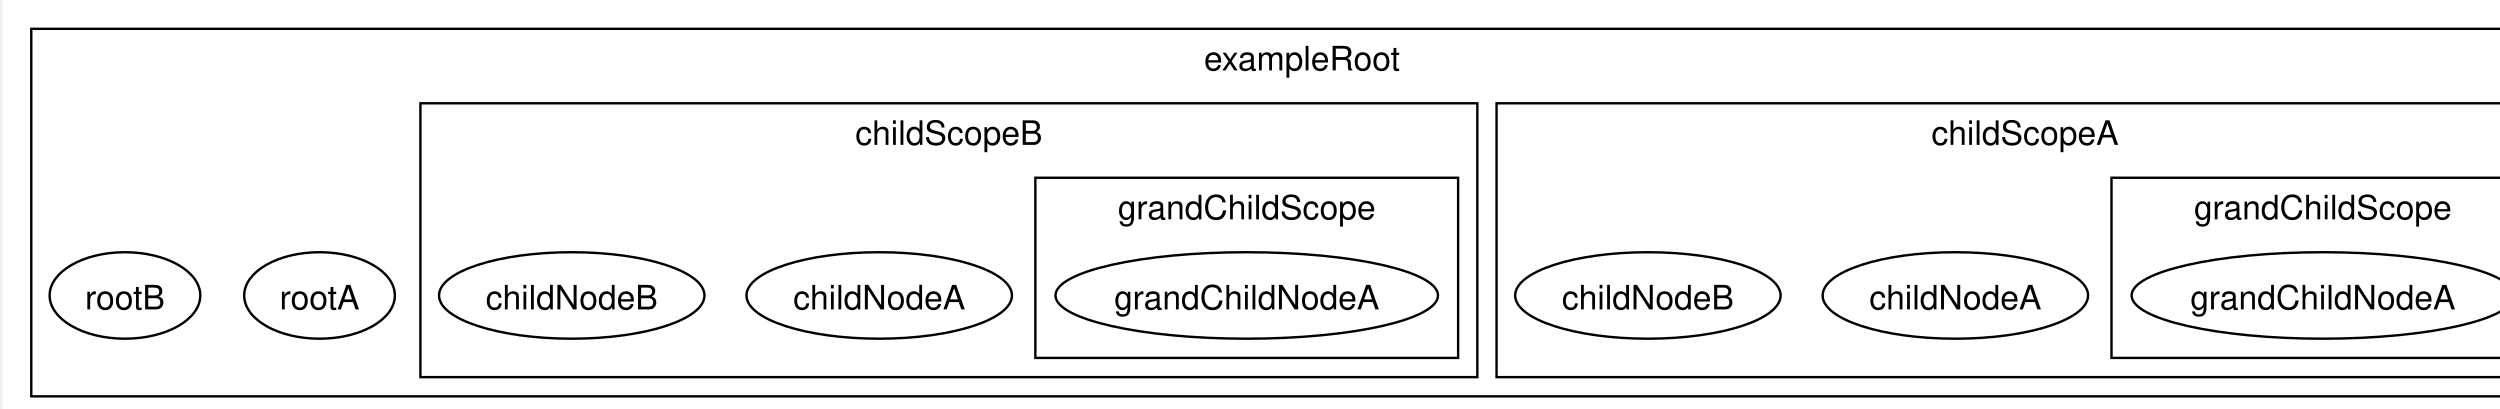
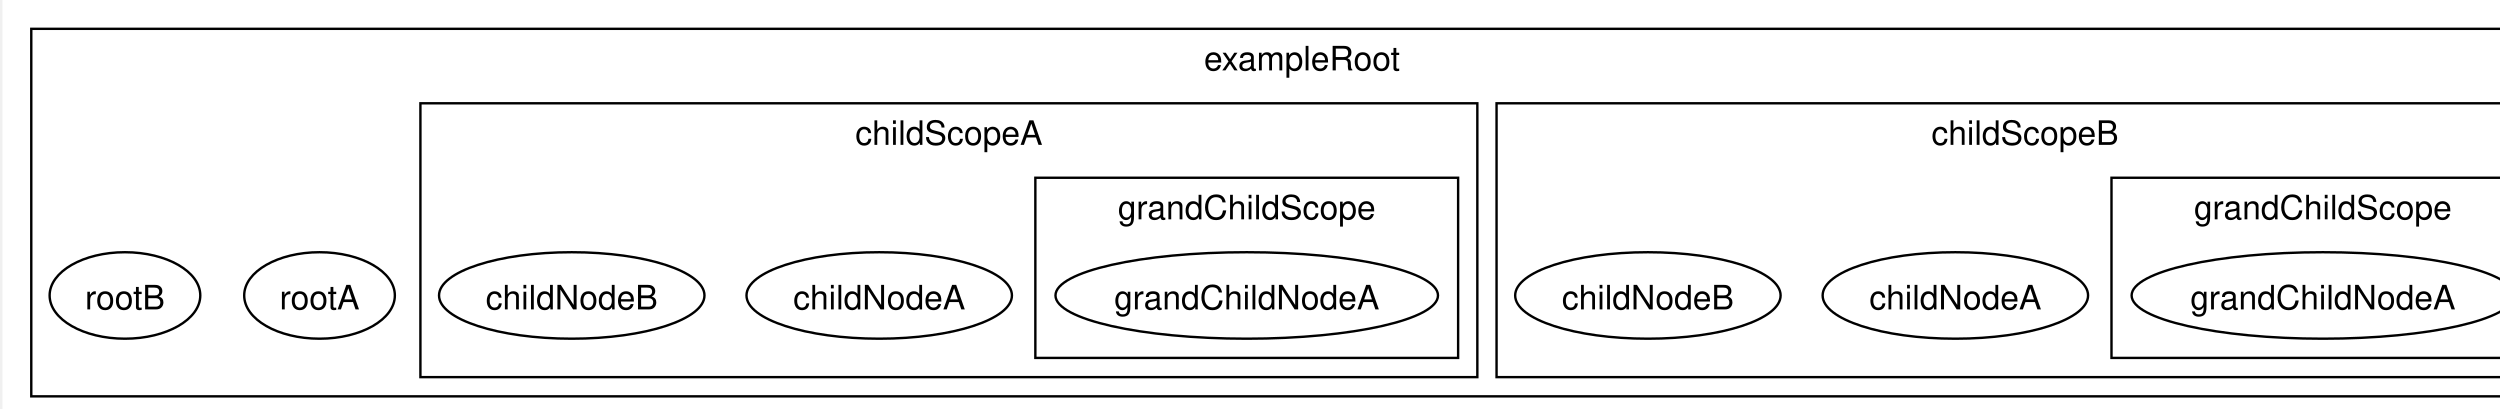
<svg xmlns="http://www.w3.org/2000/svg" width="1127pt" height="184pt" viewBox="0.00 0.00 1082.00 177.00">
  <g id="graph0" class="graph" transform="scale(1.04167 1.04167) rotate(0) translate(4 173)">
    <polygon fill="white" stroke="none" points="-4,4 -4,-173 1078,-173 1078,4 -4,4" />
    <g id="clust1" class="cluster">
      <polygon fill="none" stroke="black" points="8,-8 8,-161 1066,-161 1066,-8 8,-8" />
      <text text-anchor="middle" x="537" y="-143.7" font-family="Helvetica,Arial,sans-serif" font-size="14.00">exampleRoot</text>
    </g>
-     <g id="clust2" class="cluster">
+     <g id="clust4" class="cluster">
      <polygon fill="none" stroke="black" points="618,-16 618,-130 1058,-130 1058,-16 618,-16" />
-       <text text-anchor="middle" x="838" y="-112.7" font-family="Helvetica,Arial,sans-serif" font-size="14.00">childScopeA</text>
+       <text text-anchor="middle" x="838" y="-112.7" font-family="Helvetica,Arial,sans-serif" font-size="14.00">childScopeB</text>
    </g>
-     <g id="clust3" class="cluster">
+     <g id="clust5" class="cluster">
      <polygon fill="none" stroke="black" points="874,-24 874,-99 1050,-99 1050,-24 874,-24" />
      <text text-anchor="middle" x="962" y="-81.7" font-family="Helvetica,Arial,sans-serif" font-size="14.00">grandChildScope</text>
    </g>
-     <g id="clust4" class="cluster">
+     <g id="clust2" class="cluster">
      <polygon fill="none" stroke="black" points="170,-16 170,-130 610,-130 610,-16 170,-16" />
-       <text text-anchor="middle" x="390" y="-112.7" font-family="Helvetica,Arial,sans-serif" font-size="14.00">childScopeB</text>
+       <text text-anchor="middle" x="390" y="-112.7" font-family="Helvetica,Arial,sans-serif" font-size="14.00">childScopeA</text>
    </g>
-     <g id="clust5" class="cluster">
+     <g id="clust3" class="cluster">
      <polygon fill="none" stroke="black" points="426,-24 426,-99 602,-99 602,-24 426,-24" />
      <text text-anchor="middle" x="514" y="-81.7" font-family="Helvetica,Arial,sans-serif" font-size="14.00">grandChildScope</text>
    </g>
    <g id="node1" class="node">
      <ellipse fill="none" stroke="black" cx="128" cy="-50" rx="31.36" ry="18" />
      <text text-anchor="middle" x="128" y="-44.2" font-family="Helvetica,Arial,sans-serif" font-size="14.00">rootA</text>
    </g>
    <g id="node2" class="node">
      <ellipse fill="none" stroke="black" cx="47" cy="-50" rx="31.36" ry="18" />
      <text text-anchor="middle" x="47" y="-44.2" font-family="Helvetica,Arial,sans-serif" font-size="14.00">rootB</text>
    </g>
    <g id="node3" class="node">
+       <ellipse fill="none" stroke="black" cx="361" cy="-50" rx="55.25" ry="18" />
+       <text text-anchor="middle" x="361" y="-44.2" font-family="Helvetica,Arial,sans-serif" font-size="14.00">childNodeA</text>
+     </g>
+     <g id="node4" class="node">
+       <ellipse fill="none" stroke="black" cx="233" cy="-50" rx="55.25" ry="18" />
+       <text text-anchor="middle" x="233" y="-44.2" font-family="Helvetica,Arial,sans-serif" font-size="14.00">childNodeB</text>
+     </g>
+     <g id="node5" class="node">
+       <ellipse fill="none" stroke="black" cx="514" cy="-50" rx="79.62" ry="18" />
+       <text text-anchor="middle" x="514" y="-44.2" font-family="Helvetica,Arial,sans-serif" font-size="14.00">grandChildNodeA</text>
+     </g>
+     <g id="node6" class="node">
      <ellipse fill="none" stroke="black" cx="809" cy="-50" rx="55.25" ry="18" />
      <text text-anchor="middle" x="809" y="-44.2" font-family="Helvetica,Arial,sans-serif" font-size="14.00">childNodeA</text>
    </g>
-     <g id="node4" class="node">
+     <g id="node7" class="node">
      <ellipse fill="none" stroke="black" cx="681" cy="-50" rx="55.25" ry="18" />
      <text text-anchor="middle" x="681" y="-44.2" font-family="Helvetica,Arial,sans-serif" font-size="14.00">childNodeB</text>
    </g>
-     <g id="node5" class="node">
+     <g id="node8" class="node">
      <ellipse fill="none" stroke="black" cx="962" cy="-50" rx="79.62" ry="18" />
      <text text-anchor="middle" x="962" y="-44.2" font-family="Helvetica,Arial,sans-serif" font-size="14.00">grandChildNodeA</text>
    </g>
-     <g id="node6" class="node">
-       <ellipse fill="none" stroke="black" cx="361" cy="-50" rx="55.25" ry="18" />
-       <text text-anchor="middle" x="361" y="-44.2" font-family="Helvetica,Arial,sans-serif" font-size="14.00">childNodeA</text>
-     </g>
-     <g id="node7" class="node">
-       <ellipse fill="none" stroke="black" cx="233" cy="-50" rx="55.25" ry="18" />
-       <text text-anchor="middle" x="233" y="-44.2" font-family="Helvetica,Arial,sans-serif" font-size="14.00">childNodeB</text>
-     </g>
-     <g id="node8" class="node">
-       <ellipse fill="none" stroke="black" cx="514" cy="-50" rx="79.62" ry="18" />
-       <text text-anchor="middle" x="514" y="-44.2" font-family="Helvetica,Arial,sans-serif" font-size="14.00">grandChildNodeA</text>
-     </g>
  </g>
</svg>
